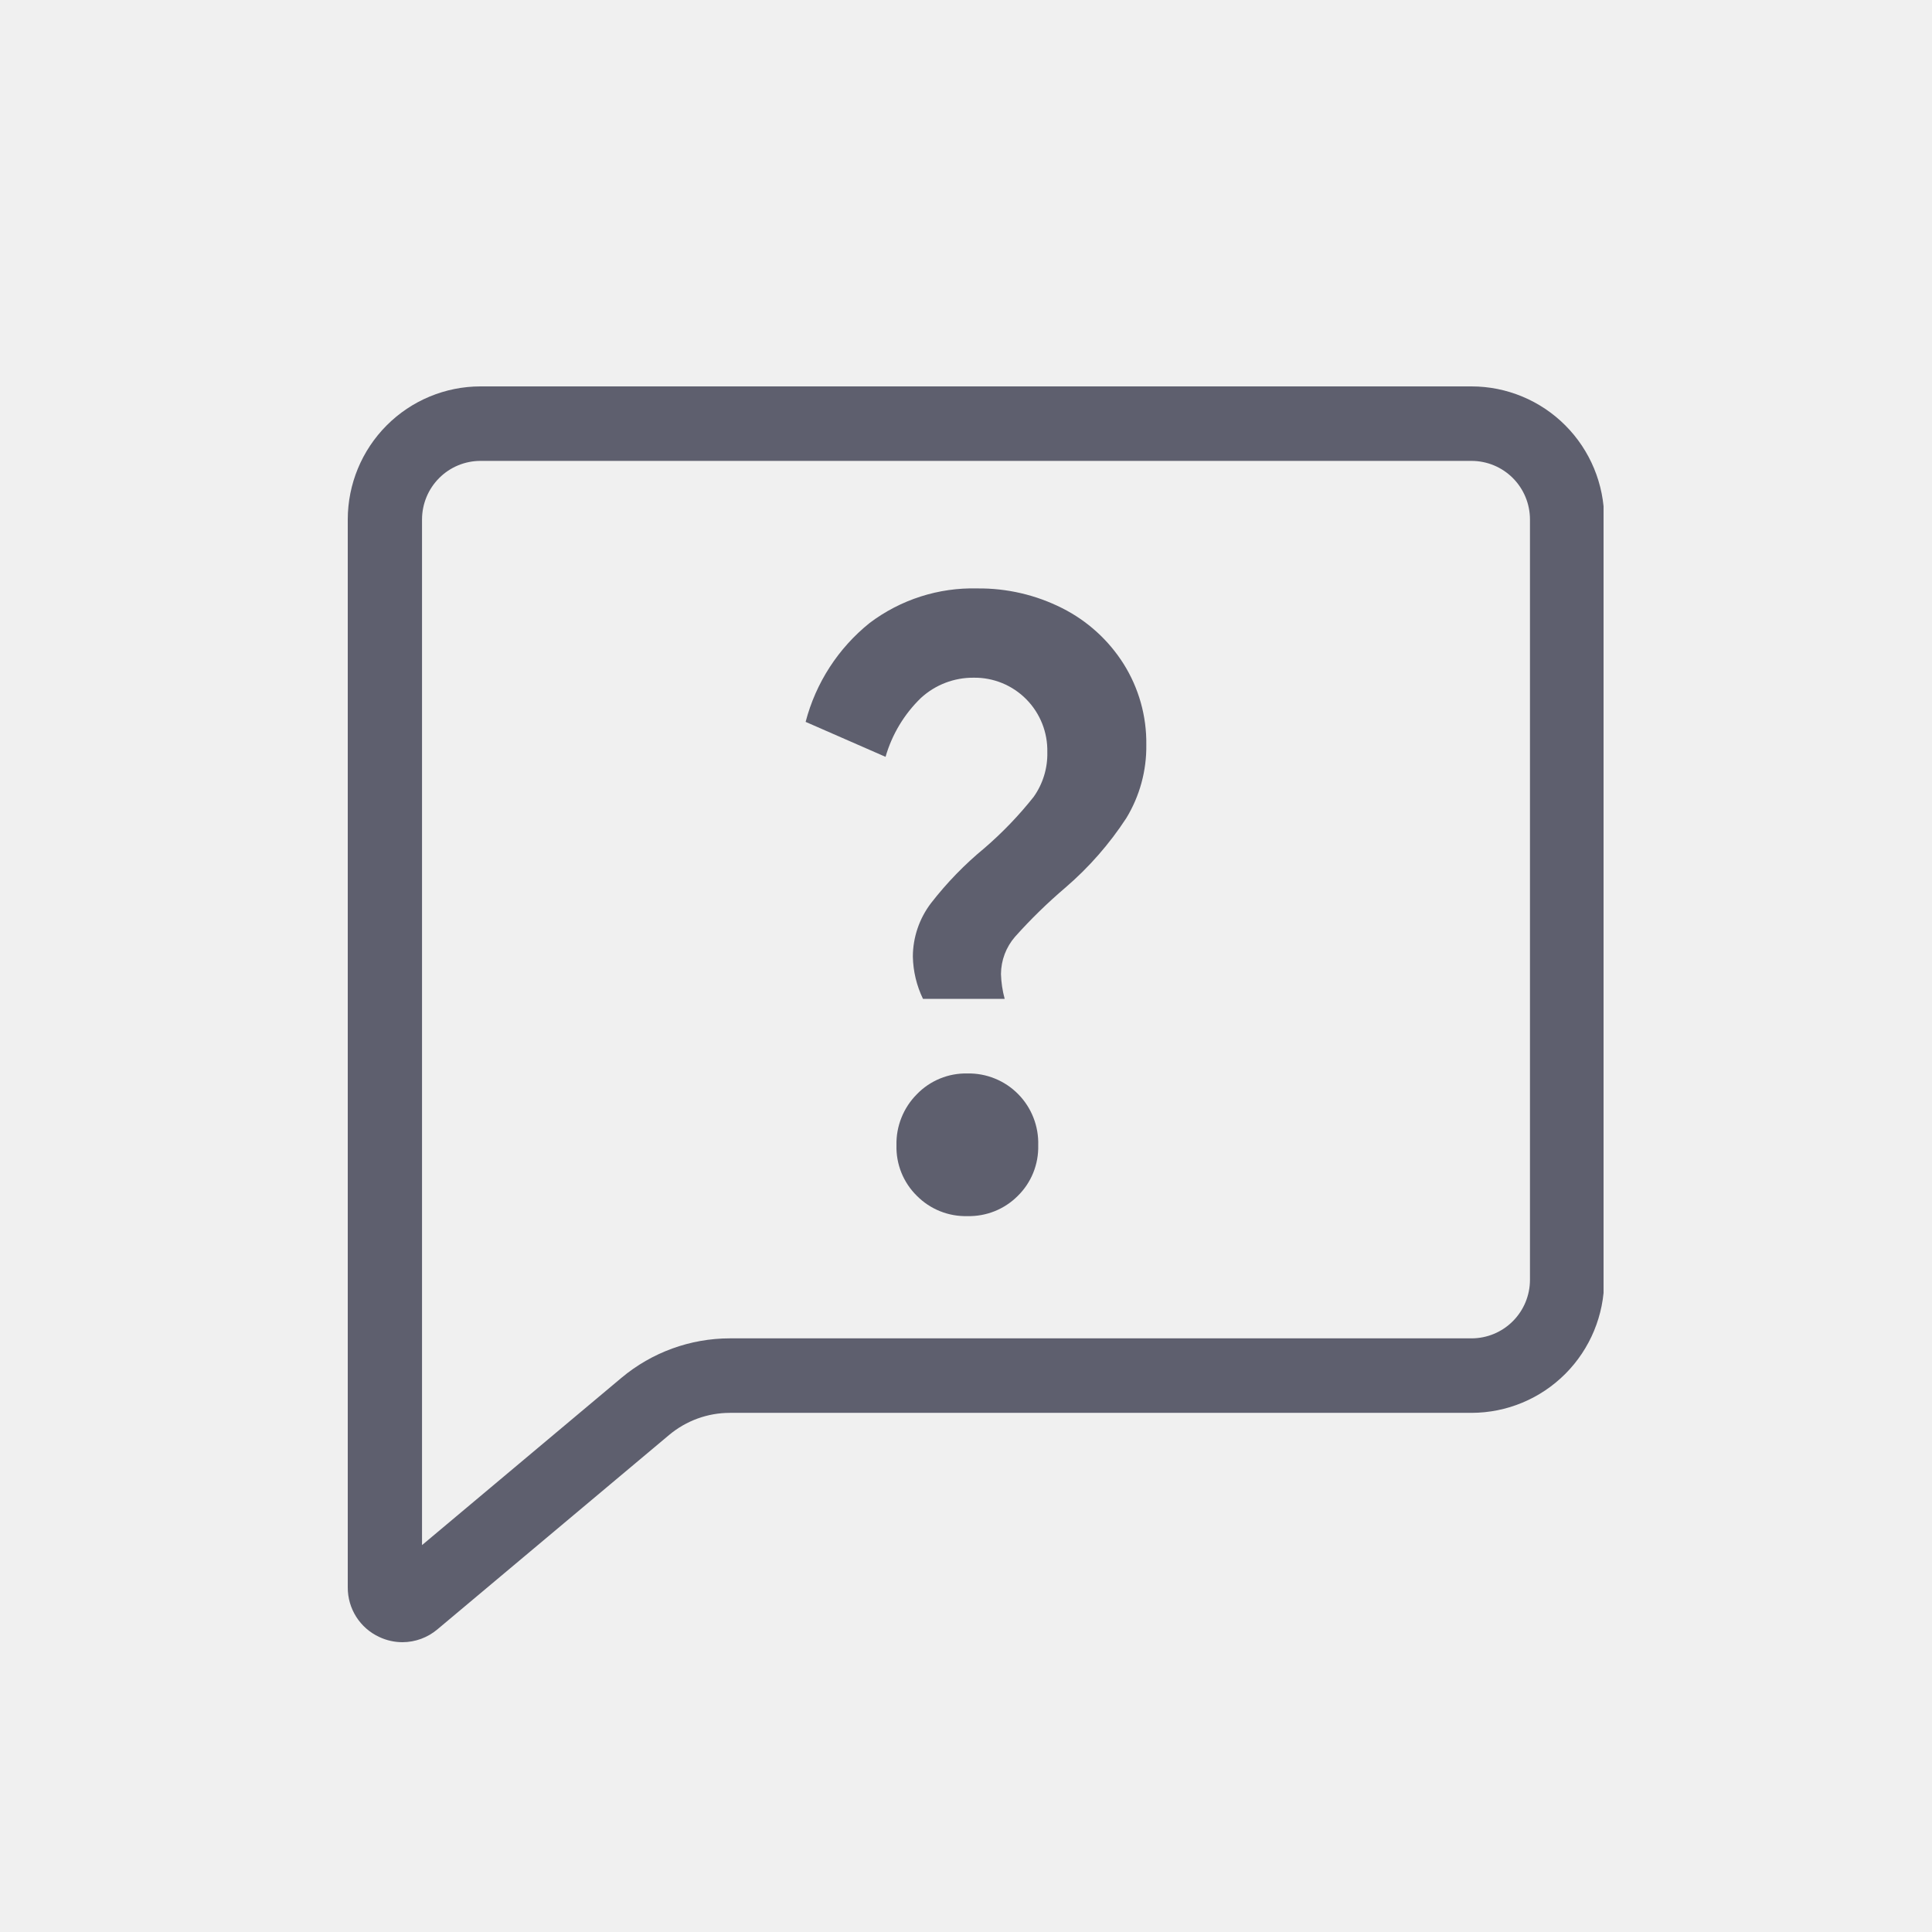
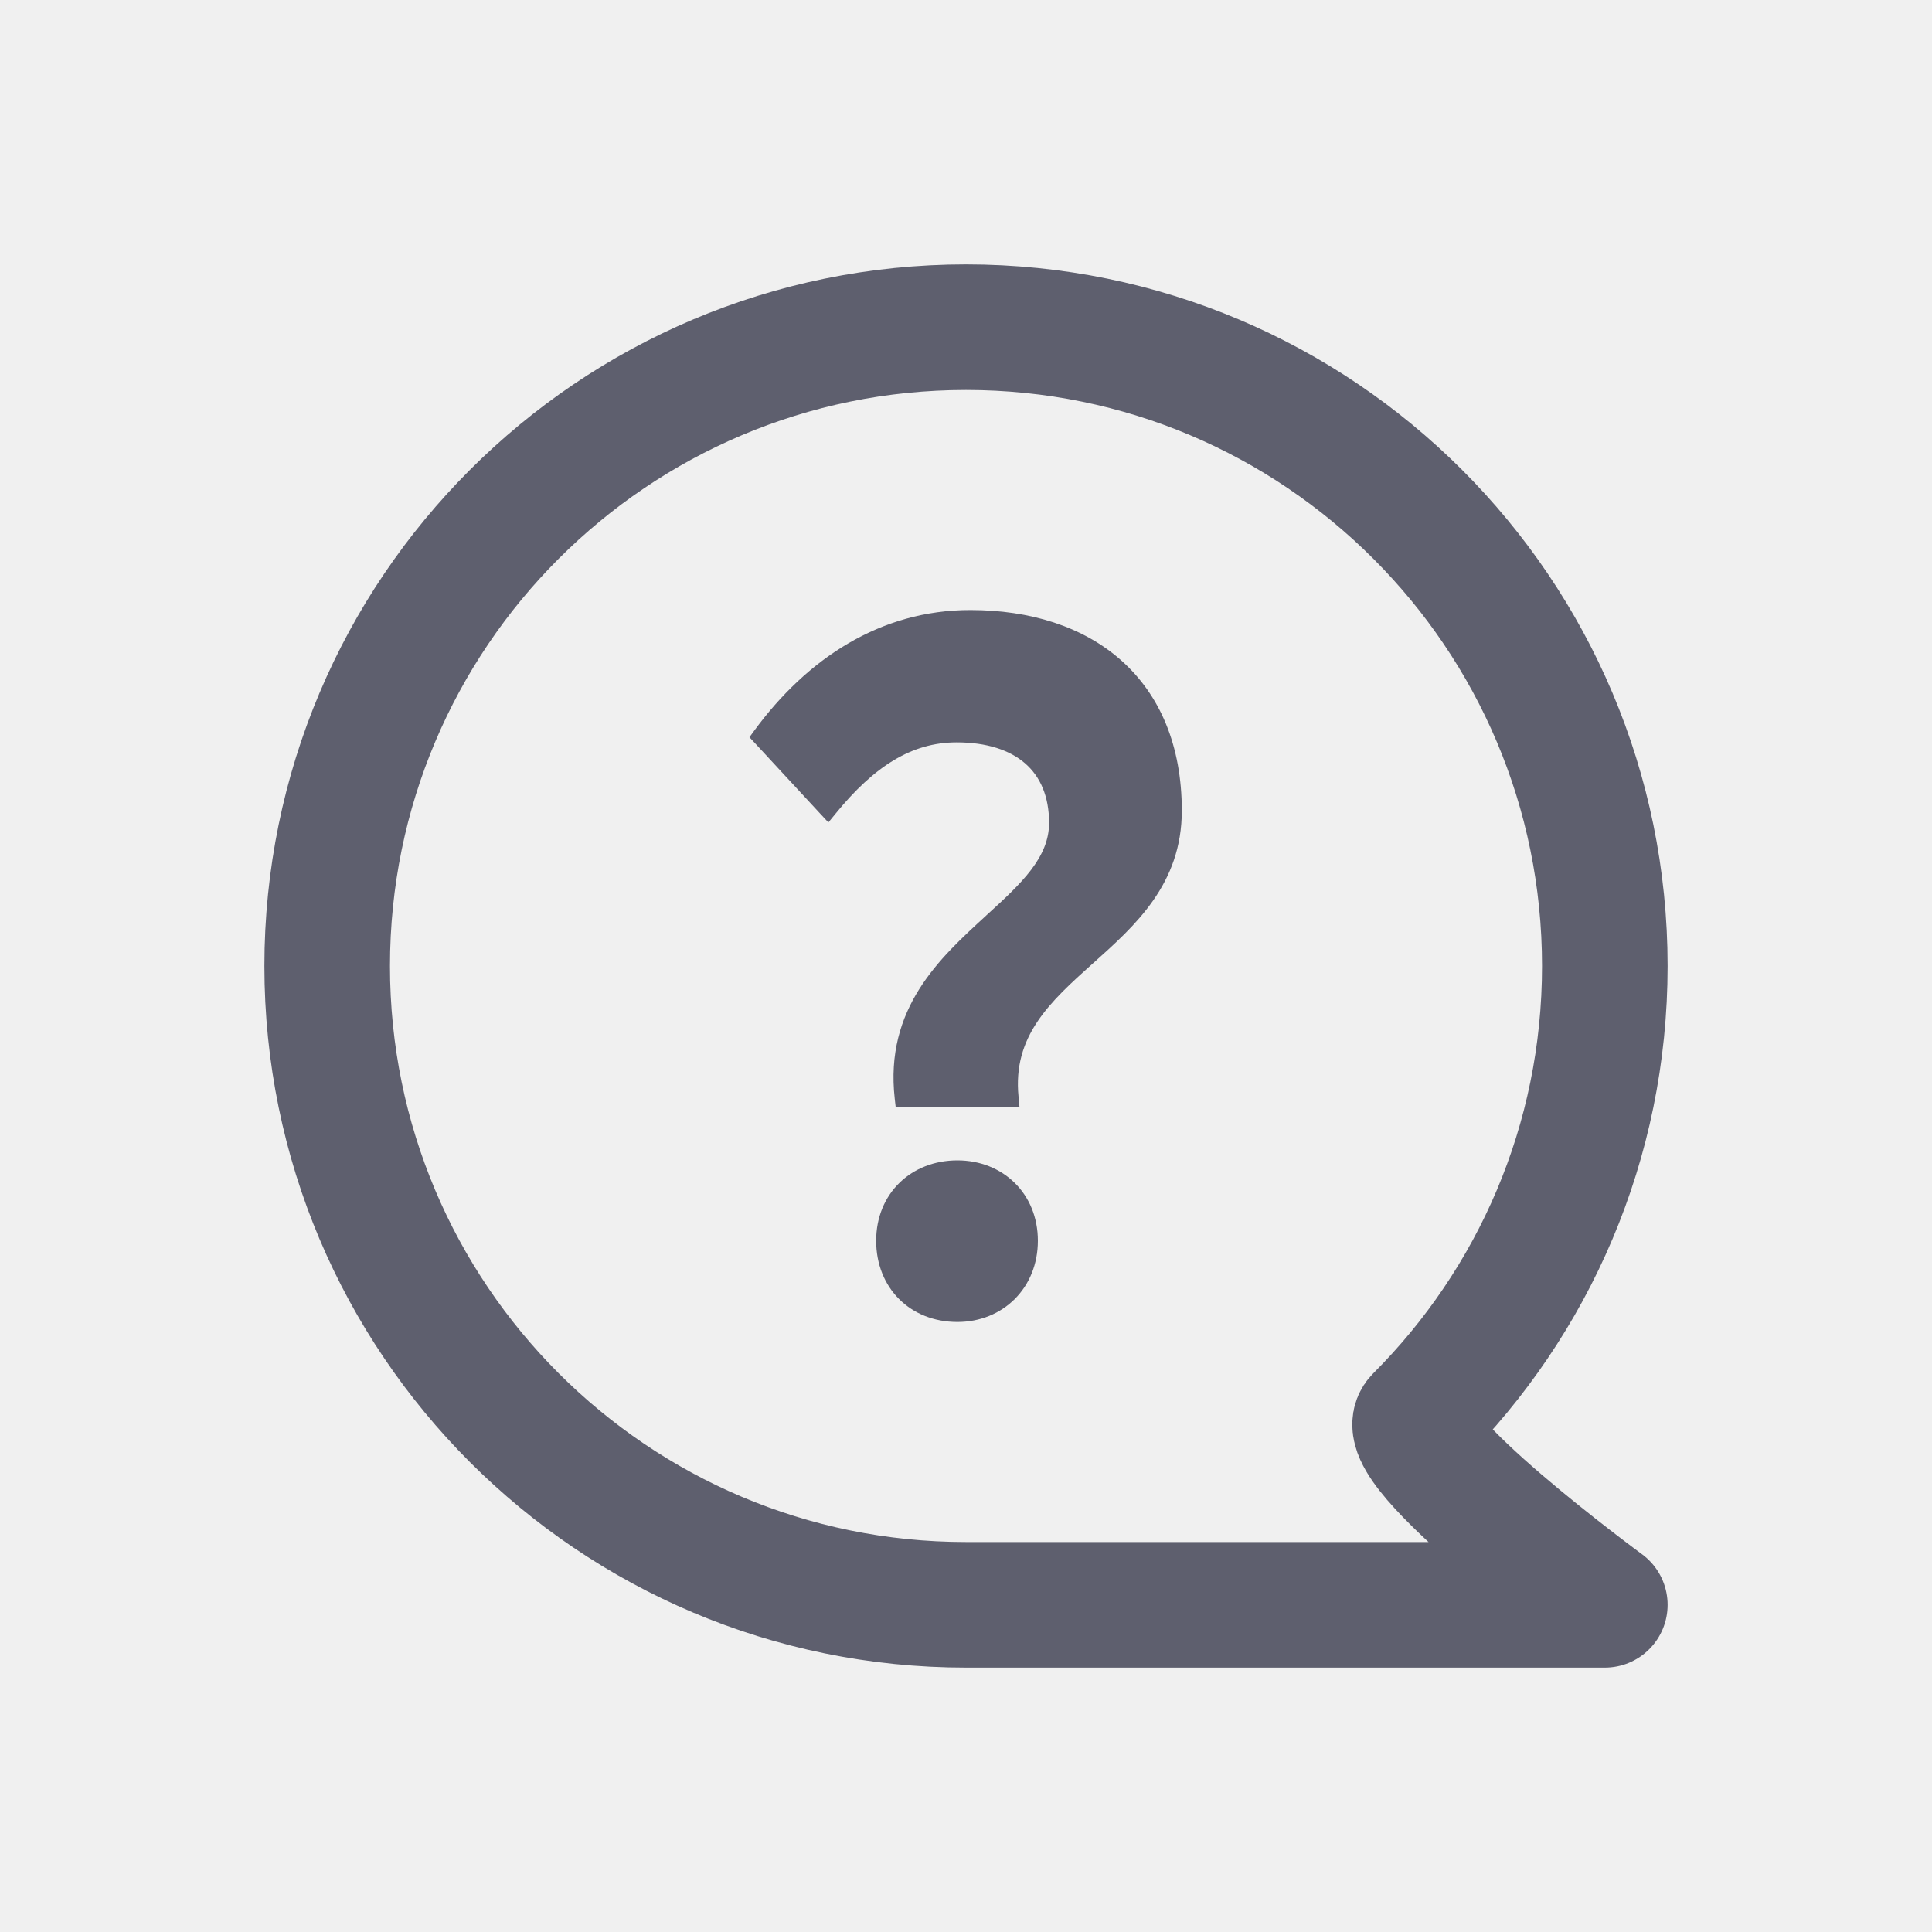
- <svg xmlns="http://www.w3.org/2000/svg" width="100" height="100" viewBox="0 0 100 100" fill="none">
-   <g clip-path="url(#clip0_1125_9356)">
-     <path d="M47.249 49.513C47.253 48.513 47.583 47.543 48.188 46.748C49.004 45.696 49.934 44.737 50.962 43.892C51.889 43.092 52.74 42.206 53.501 41.247C53.98 40.572 54.229 39.761 54.209 38.933C54.22 38.426 54.13 37.923 53.943 37.452C53.755 36.981 53.476 36.553 53.12 36.193C52.764 35.833 52.34 35.549 51.872 35.357C51.404 35.166 50.902 35.07 50.397 35.078C49.389 35.068 48.414 35.442 47.669 36.124C46.802 36.962 46.17 38.014 45.836 39.174L41.699 37.364C42.225 35.344 43.388 33.548 45.013 32.244C46.617 31.034 48.581 30.404 50.587 30.457C52.113 30.441 53.621 30.792 54.983 31.48C56.282 32.135 57.379 33.131 58.157 34.362C58.945 35.616 59.354 37.073 59.333 38.555C59.35 39.89 58.992 41.203 58.299 42.343C57.424 43.685 56.363 44.896 55.149 45.939C54.222 46.728 53.349 47.579 52.538 48.487C52.073 49.022 51.815 49.706 51.81 50.415C51.823 50.85 51.888 51.282 52.002 51.701H47.773C47.444 51.018 47.264 50.272 47.249 49.513ZM50.068 62.946C49.586 62.958 49.105 62.872 48.657 62.692C48.208 62.512 47.801 62.242 47.46 61.899C47.113 61.559 46.84 61.151 46.657 60.7C46.475 60.249 46.388 59.766 46.401 59.279C46.389 58.789 46.477 58.302 46.66 57.848C46.842 57.393 47.114 56.98 47.46 56.634C47.798 56.285 48.204 56.01 48.653 55.826C49.102 55.641 49.584 55.552 50.068 55.562C50.556 55.552 51.041 55.641 51.493 55.825C51.946 56.008 52.356 56.282 52.699 56.63C53.043 56.978 53.312 57.392 53.49 57.848C53.669 58.303 53.753 58.79 53.738 59.279C53.751 59.765 53.663 60.249 53.482 60.7C53.3 61.151 53.027 61.559 52.681 61.899C52.339 62.242 51.931 62.512 51.482 62.692C51.033 62.871 50.552 62.958 50.068 62.946Z" fill="#5E5F6E" />
-     <path d="M20.833 85C20.417 85 20.006 84.907 19.63 84.73C19.141 84.504 18.727 84.141 18.438 83.686C18.149 83.23 17.997 82.7 18 82.16V26.886C18.002 25.06 18.726 23.31 20.013 22.019C21.3 20.728 23.046 20.002 24.866 20H76.169C77.989 20.002 79.735 20.728 81.022 22.019C82.309 23.31 83.033 25.06 83.035 26.886V66.244C83.032 68.07 82.308 69.82 81.021 71.11C79.734 72.401 77.989 73.126 76.169 73.129H37.779C36.629 73.129 35.516 73.534 34.633 74.274L22.638 84.337C22.133 84.763 21.494 84.998 20.833 85ZM24.866 23.856C24.065 23.857 23.297 24.176 22.731 24.744C22.164 25.312 21.845 26.083 21.844 26.886V79.974L32.166 71.316C33.741 69.998 35.728 69.274 37.779 69.273H76.169C76.97 69.272 77.738 68.953 78.304 68.385C78.871 67.818 79.19 67.048 79.191 66.244V26.886C79.19 26.083 78.871 25.312 78.305 24.744C77.738 24.176 76.97 23.857 76.169 23.856H24.866Z" fill="#5E5F6E" />
+ <svg xmlns="http://www.w3.org/2000/svg" width="20" height="20" viewBox="0 0 20 20" fill="none">
+   <g id="FAQ">
+     <path id="Vector" d="M10 16.613C11.372 16.613 16.613 16.613 16.613 16.613C16.613 16.613 14.379 14.973 14.676 14.676C15.873 13.479 16.613 11.826 16.613 10C16.613 8.174 15.873 6.52 14.676 5.324C13.479 4.127 11.826 3.387 10 3.387C8.174 3.387 6.521 4.127 5.324 5.324C4.127 6.52 3.387 8.174 3.387 10C3.387 11.826 4.127 13.479 5.324 14.676C6.521 15.873 8.174 16.613 10 16.613Z" stroke="#5E5F6E" stroke-width="1.3" stroke-linejoin="round" />
+     <path id="Union" d="M8.534 8.396L8.573 8.438L8.609 8.394C9.013 7.897 9.416 7.635 9.903 7.635C10.224 7.635 10.475 7.717 10.645 7.865C10.814 8.012 10.91 8.231 10.91 8.519C10.91 8.709 10.835 8.875 10.713 9.036C10.59 9.197 10.423 9.35 10.243 9.514L10.239 9.518C9.764 9.953 9.209 10.459 9.312 11.368L9.317 11.412H9.361H10.444H10.499L10.494 11.357C10.429 10.702 10.836 10.334 11.281 9.935L11.286 9.931C11.719 9.543 12.184 9.127 12.184 8.392C12.184 7.726 11.959 7.217 11.575 6.875C11.192 6.534 10.657 6.365 10.044 6.365C9.133 6.365 8.387 6.858 7.847 7.595L7.823 7.628L7.851 7.658L8.534 8.396ZM9.12 12.844C9.12 13.305 9.45 13.635 9.911 13.635C10.355 13.635 10.694 13.305 10.694 12.844C10.694 12.383 10.354 12.062 9.911 12.062C9.46 12.062 9.12 12.383 9.12 12.844Z" fill="#5E5F6E" stroke="#5E5F6E" stroke-width="0.1" />
  </g>
-   <defs>
-     <clipPath id="clip0_1125_9356">
-       <rect width="65" height="65" fill="white" transform="translate(18 20)" />
-     </clipPath>
-   </defs>
</svg>
